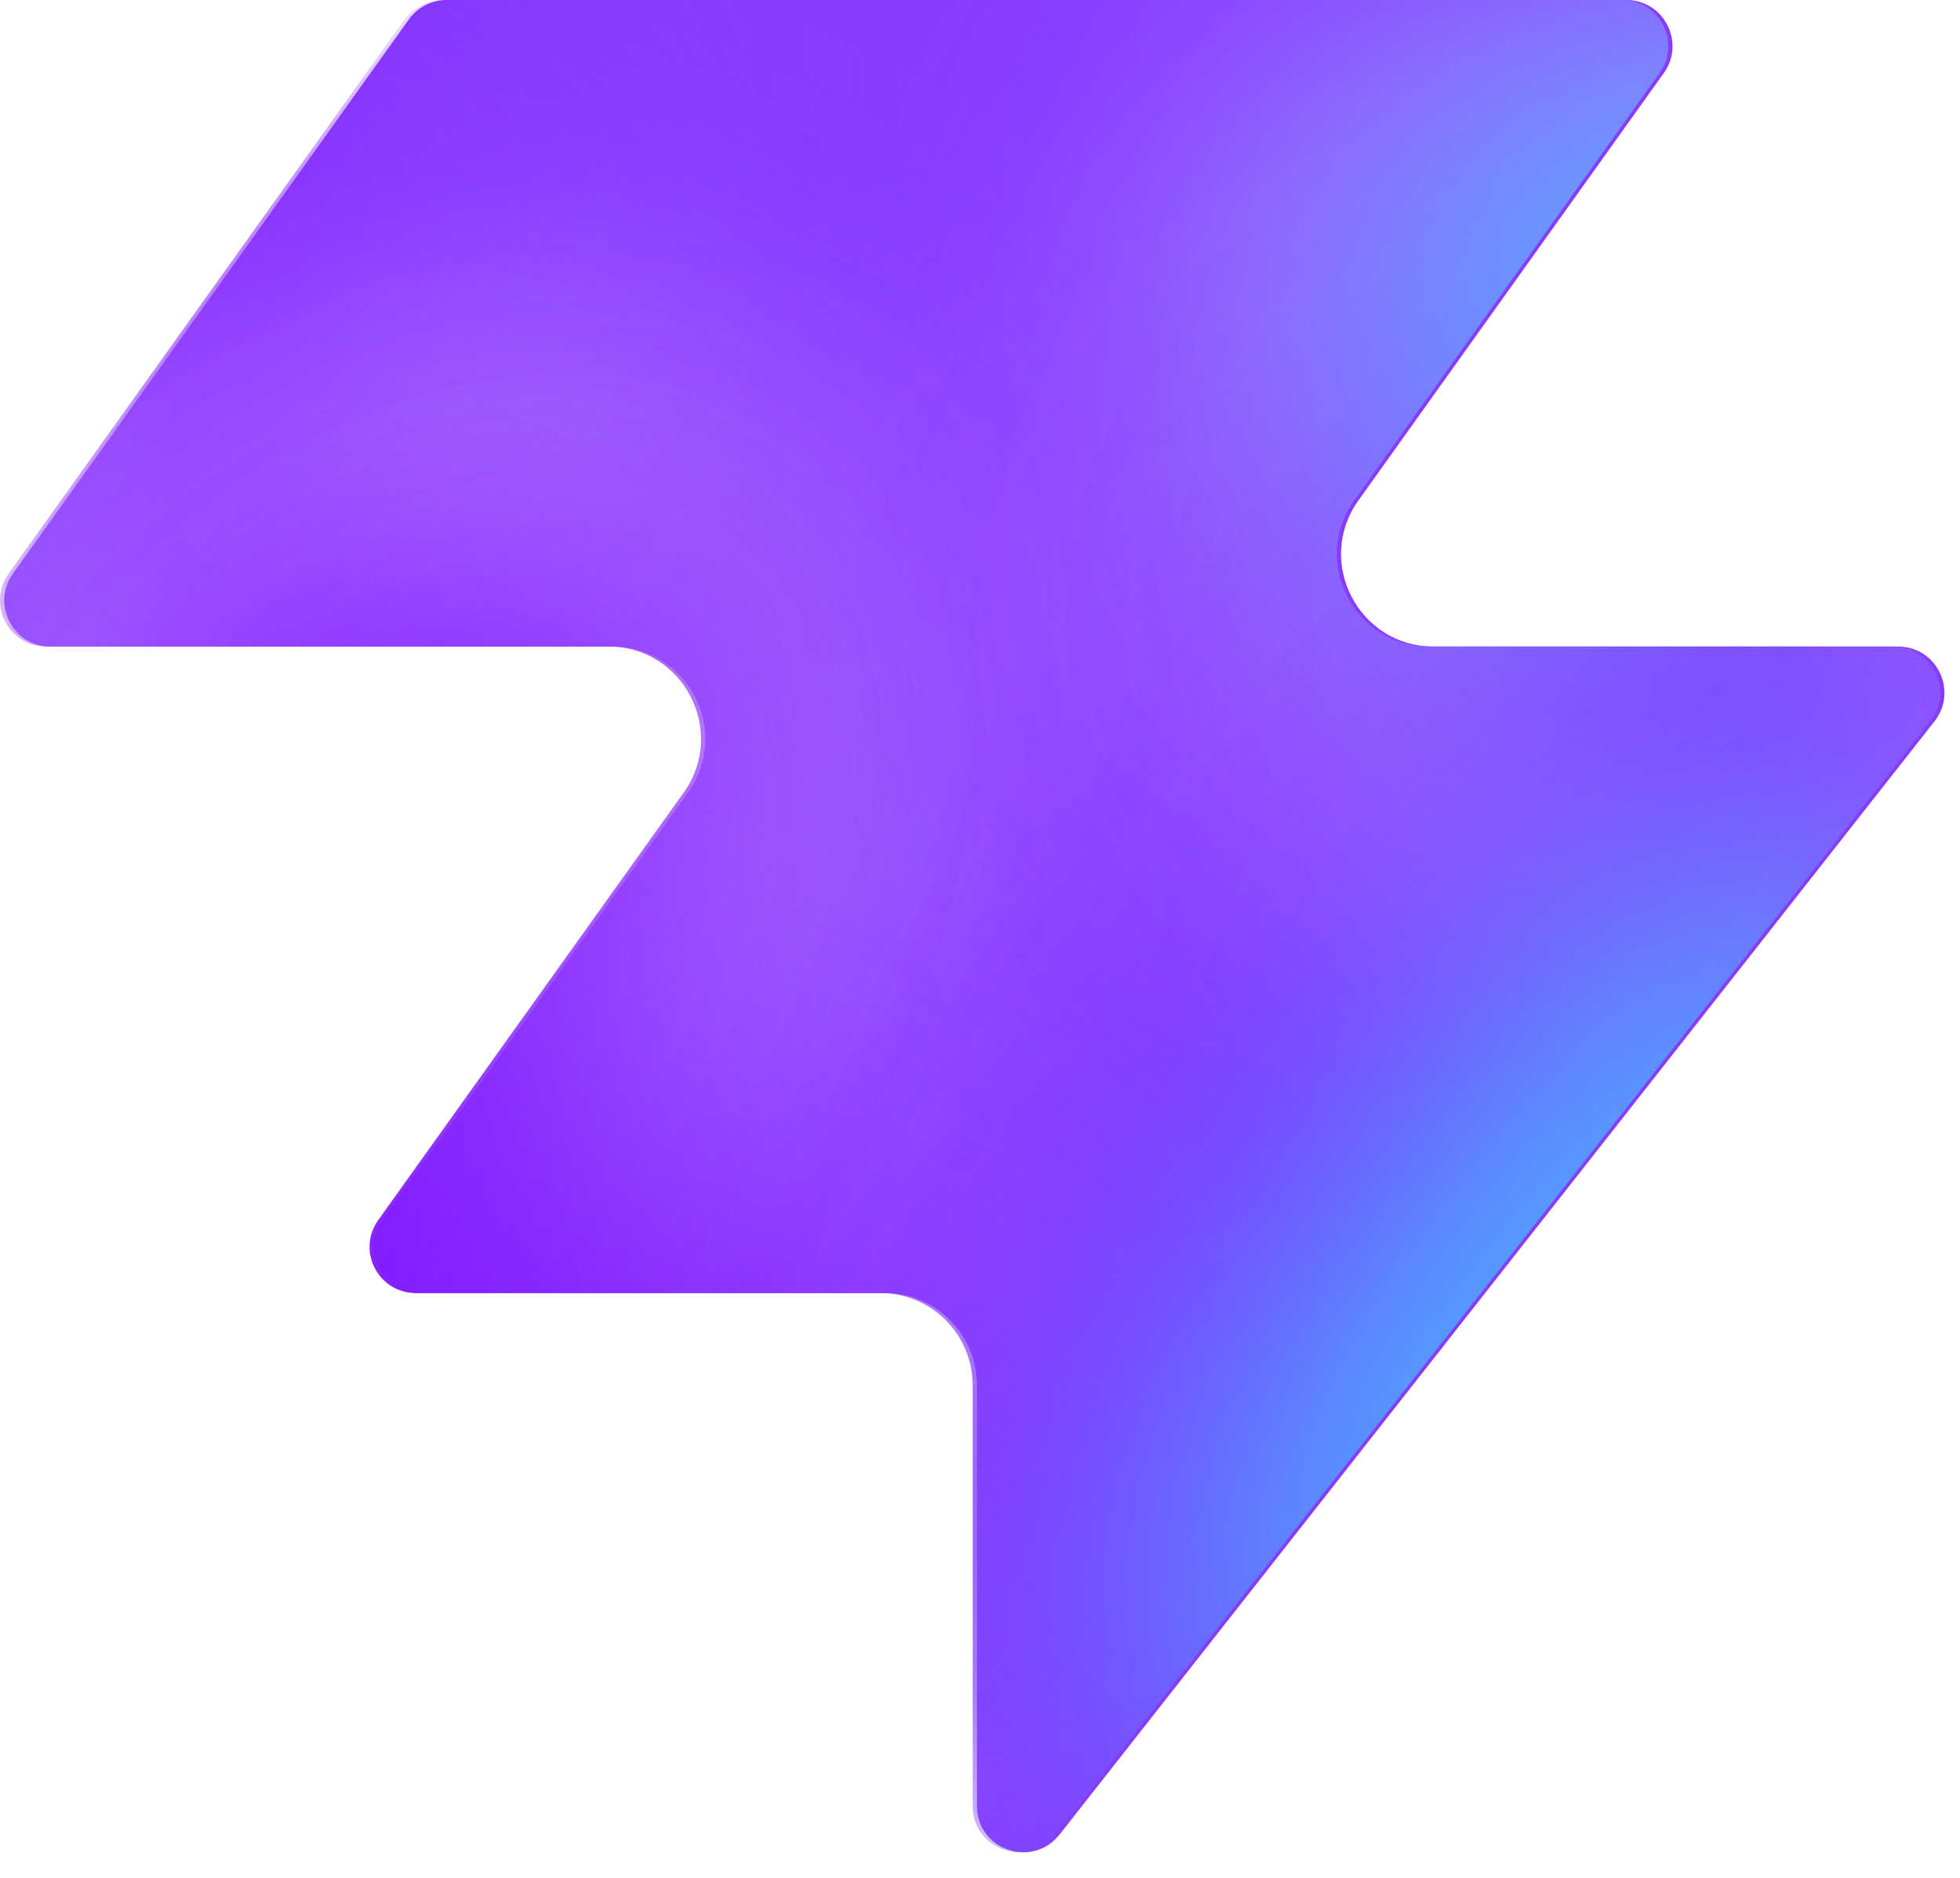
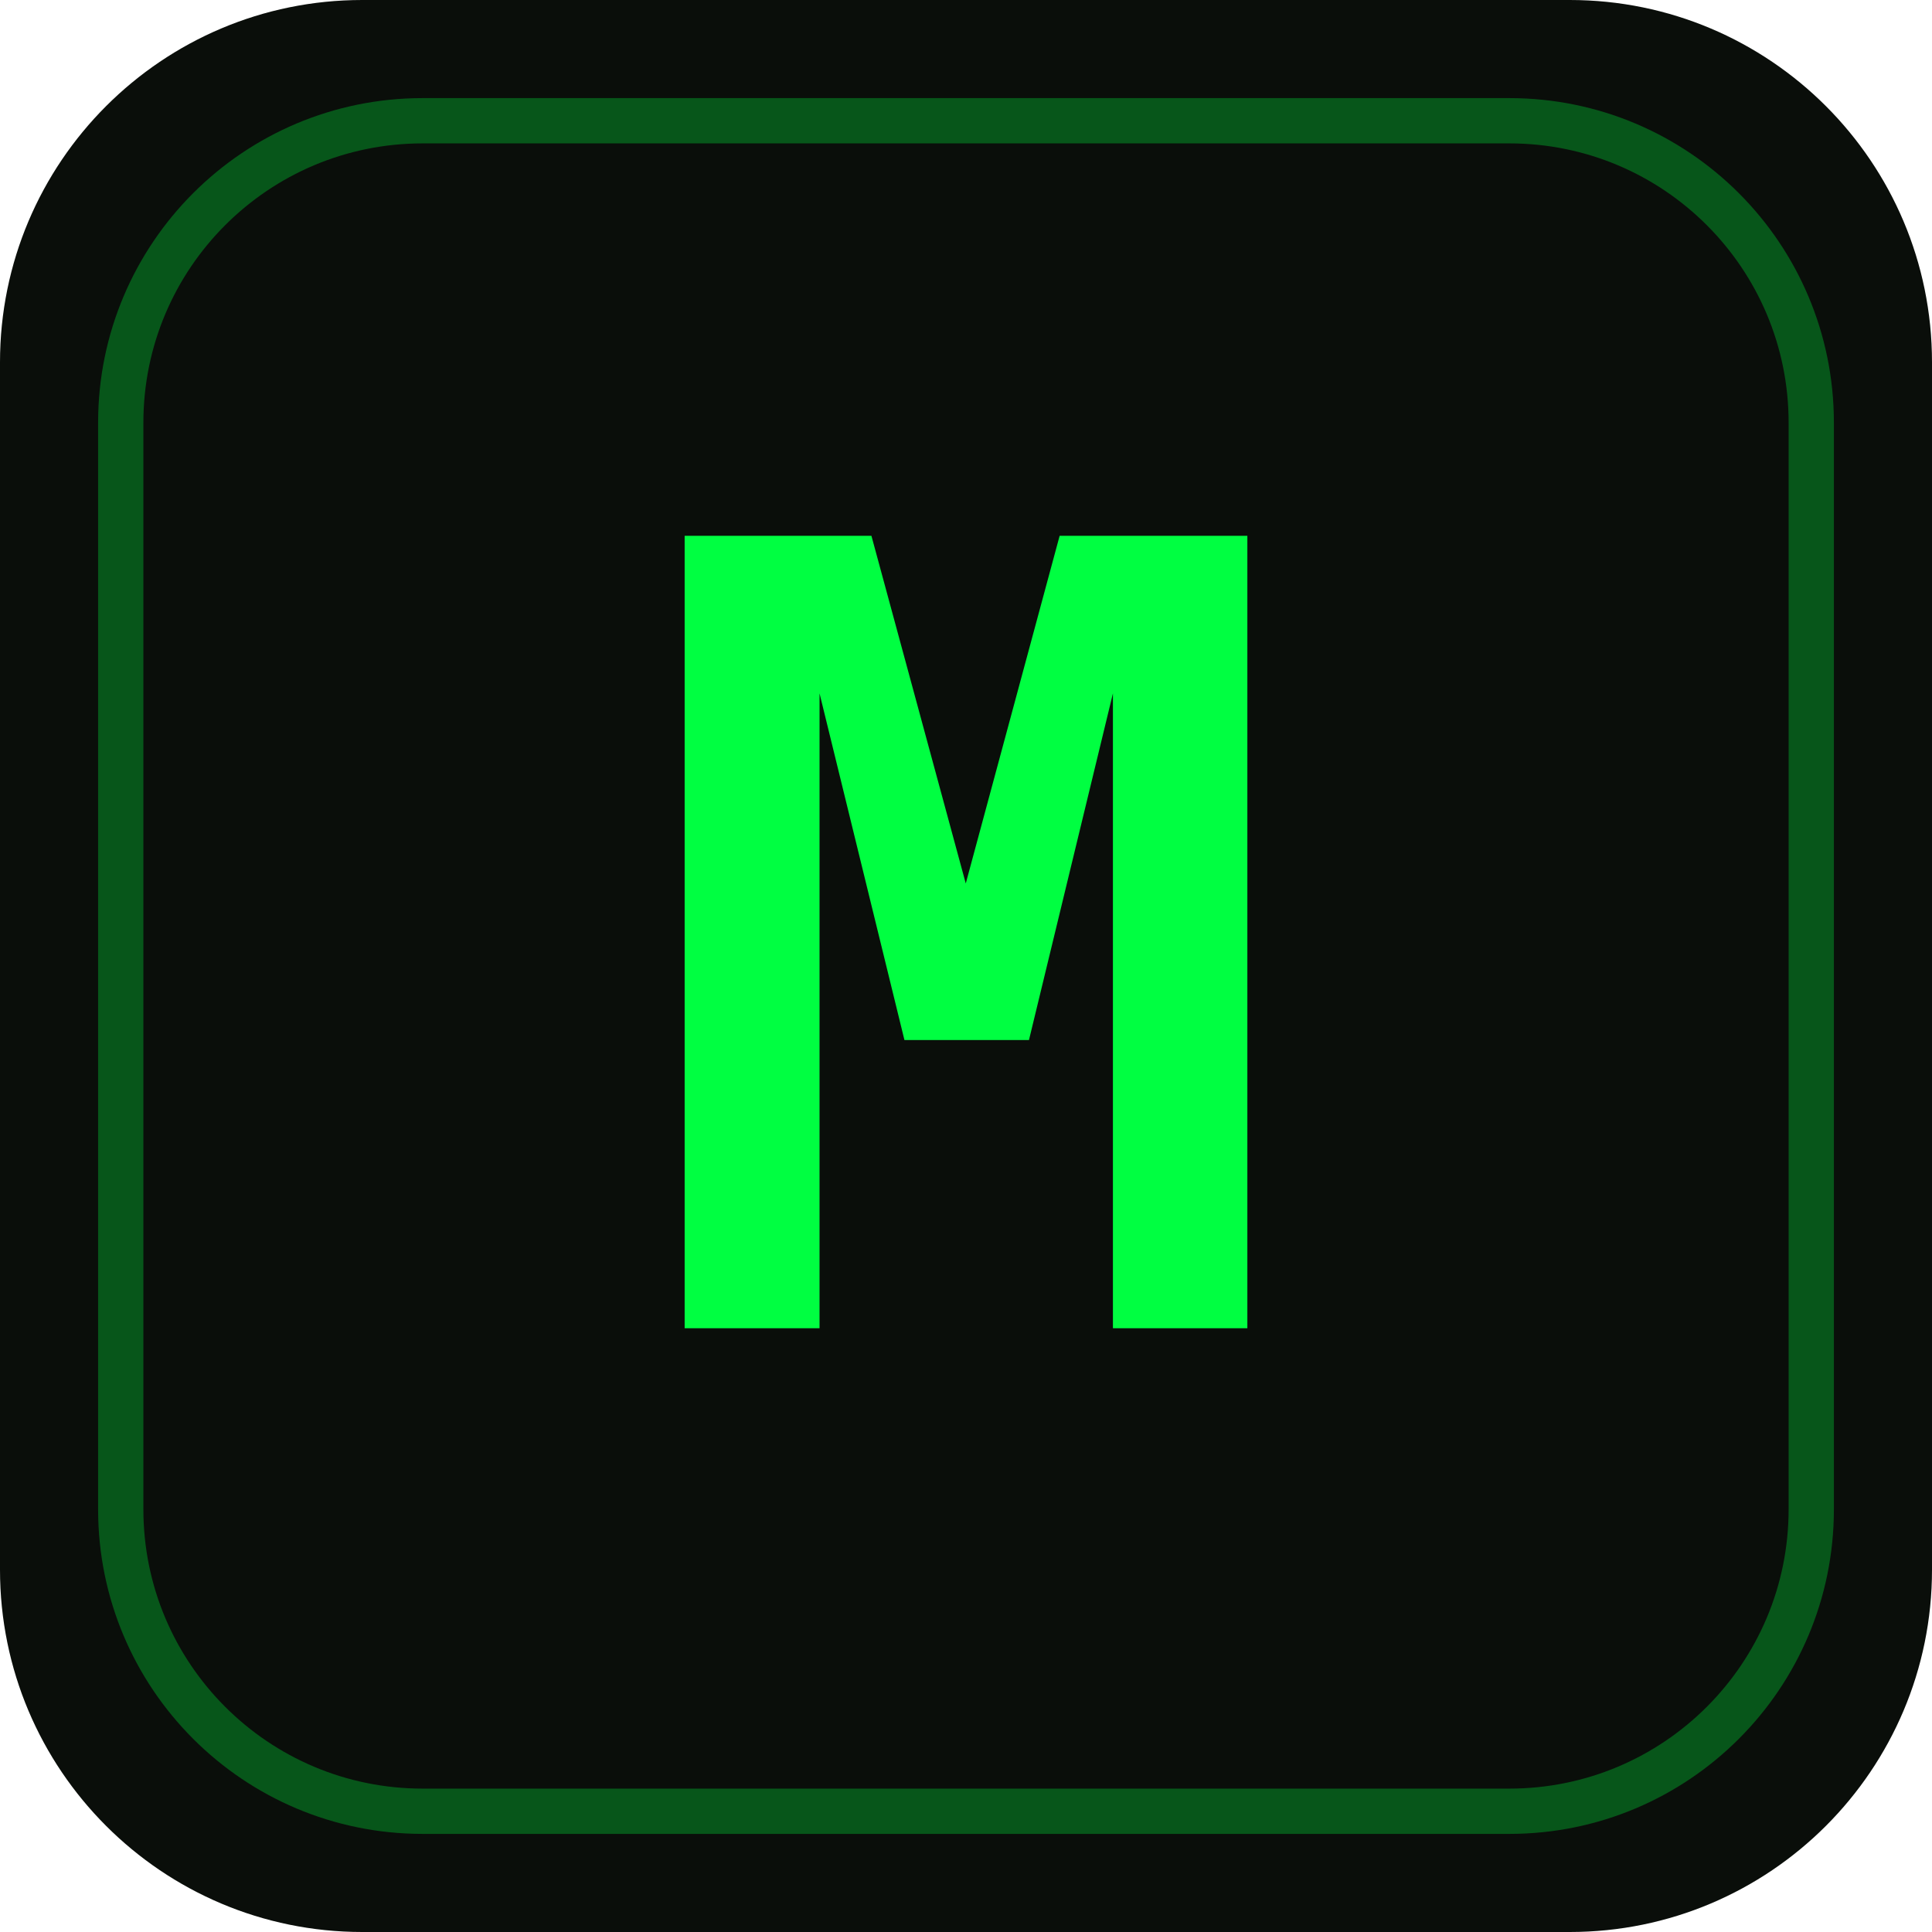
- <svg xmlns="http://www.w3.org/2000/svg" width="48" height="46" fill="none" viewBox="0 0 48 46">
-   <path fill="#863bff" d="M25.946 44.938c-.664.845-2.021.375-2.021-.698V33.937a2.26 2.26 0 0 0-2.262-2.262H10.287c-.92 0-1.456-1.04-.92-1.788l7.48-10.471c1.07-1.497 0-3.578-1.842-3.578H1.237c-.92 0-1.456-1.04-.92-1.788L10.013.474c.214-.297.556-.474.92-.474h28.894c.92 0 1.456 1.04.92 1.788l-7.48 10.471c-1.07 1.498 0 3.579 1.842 3.579h11.377c.943 0 1.473 1.088.89 1.83L25.947 44.94z" style="fill:#863bff;fill:color(display-p3 .525 .23 1);fill-opacity:1" />
-   <mask id="a" width="48" height="46" x="0" y="0" maskUnits="userSpaceOnUse" style="mask-type:alpha">
-     <path fill="#000" d="M25.842 44.938c-.664.844-2.021.375-2.021-.698V33.937a2.26 2.26 0 0 0-2.262-2.262H10.183c-.92 0-1.456-1.04-.92-1.788l7.48-10.471c1.07-1.498 0-3.579-1.842-3.579H1.133c-.92 0-1.456-1.04-.92-1.787L9.91.473c.214-.297.556-.474.92-.474h28.894c.92 0 1.456 1.04.92 1.788l-7.48 10.471c-1.07 1.498 0 3.578 1.842 3.578h11.377c.943 0 1.473 1.088.89 1.832L25.843 44.94z" style="fill:#000;fill-opacity:1" />
-   </mask>
-   <g mask="url(#a)">
-     <g filter="url(#b)">
-       <ellipse cx="5.508" cy="14.704" fill="#ede6ff" rx="5.508" ry="14.704" style="fill:#ede6ff;fill:color(display-p3 .927 .903 1);fill-opacity:1" transform="matrix(.00324 1 1 -.00324 -4.47 31.516)" />
-     </g>
-     <g filter="url(#c)">
-       <ellipse cx="10.399" cy="29.851" fill="#ede6ff" rx="10.399" ry="29.851" style="fill:#ede6ff;fill:color(display-p3 .927 .903 1);fill-opacity:1" transform="matrix(.00324 1 1 -.00324 -39.328 7.883)" />
-     </g>
-     <g filter="url(#d)">
-       <ellipse cx="5.508" cy="30.487" fill="#7e14ff" rx="5.508" ry="30.487" style="fill:#7e14ff;fill:color(display-p3 .492 .077 1);fill-opacity:1" transform="rotate(89.814 -25.913 -14.639)scale(1 -1)" />
-     </g>
-     <g filter="url(#e)">
-       <ellipse cx="5.508" cy="30.599" fill="#7e14ff" rx="5.508" ry="30.599" style="fill:#7e14ff;fill:color(display-p3 .492 .077 1);fill-opacity:1" transform="rotate(89.814 -32.644 -3.334)scale(1 -1)" />
-     </g>
-     <g filter="url(#f)">
-       <ellipse cx="5.508" cy="30.599" fill="#7e14ff" rx="5.508" ry="30.599" style="fill:#7e14ff;fill:color(display-p3 .492 .077 1);fill-opacity:1" transform="matrix(.00324 1 1 -.00324 -34.34 30.47)" />
-     </g>
-     <g filter="url(#g)">
-       <ellipse cx="14.072" cy="22.078" fill="#ede6ff" rx="14.072" ry="22.078" style="fill:#ede6ff;fill:color(display-p3 .927 .903 1);fill-opacity:1" transform="rotate(93.35 24.506 48.493)scale(-1 1)" />
-     </g>
-     <g filter="url(#h)">
-       <ellipse cx="3.47" cy="21.501" fill="#7e14ff" rx="3.47" ry="21.501" style="fill:#7e14ff;fill:color(display-p3 .492 .077 1);fill-opacity:1" transform="rotate(89.009 28.708 47.59)scale(-1 1)" />
-     </g>
-     <g filter="url(#i)">
-       <ellipse cx="3.47" cy="21.501" fill="#7e14ff" rx="3.47" ry="21.501" style="fill:#7e14ff;fill:color(display-p3 .492 .077 1);fill-opacity:1" transform="rotate(89.009 28.708 47.59)scale(-1 1)" />
-     </g>
-     <g filter="url(#j)">
-       <ellipse cx=".387" cy="8.972" fill="#7e14ff" rx="4.407" ry="29.108" style="fill:#7e14ff;fill:color(display-p3 .492 .077 1);fill-opacity:1" transform="rotate(39.51 .387 8.972)" />
-     </g>
-     <g filter="url(#k)">
-       <ellipse cx="47.523" cy="-6.092" fill="#7e14ff" rx="4.407" ry="29.108" style="fill:#7e14ff;fill:color(display-p3 .492 .077 1);fill-opacity:1" transform="rotate(37.892 47.523 -6.092)" />
-     </g>
-     <g filter="url(#l)">
-       <ellipse cx="41.412" cy="6.333" fill="#47bfff" rx="5.971" ry="9.665" style="fill:#47bfff;fill:color(display-p3 .28 .748 1);fill-opacity:1" transform="rotate(37.892 41.412 6.333)" />
-     </g>
-     <g filter="url(#m)">
-       <ellipse cx="-1.879" cy="38.332" fill="#7e14ff" rx="4.407" ry="29.108" style="fill:#7e14ff;fill:color(display-p3 .492 .077 1);fill-opacity:1" transform="rotate(37.892 -1.88 38.332)" />
-     </g>
-     <g filter="url(#n)">
-       <ellipse cx="-1.879" cy="38.332" fill="#7e14ff" rx="4.407" ry="29.108" style="fill:#7e14ff;fill:color(display-p3 .492 .077 1);fill-opacity:1" transform="rotate(37.892 -1.88 38.332)" />
-     </g>
-     <g filter="url(#o)">
-       <ellipse cx="35.651" cy="29.907" fill="#7e14ff" rx="4.407" ry="29.108" style="fill:#7e14ff;fill:color(display-p3 .492 .077 1);fill-opacity:1" transform="rotate(37.892 35.651 29.907)" />
-     </g>
-     <g filter="url(#p)">
-       <ellipse cx="38.418" cy="32.4" fill="#47bfff" rx="5.971" ry="15.297" style="fill:#47bfff;fill:color(display-p3 .28 .748 1);fill-opacity:1" transform="rotate(37.892 38.418 32.4)" />
-     </g>
-   </g>
-   <defs>
-     <filter id="b" width="60.045" height="41.654" x="-19.77" y="16.149" color-interpolation-filters="sRGB" filterUnits="userSpaceOnUse">
-       <feFlood flood-opacity="0" result="BackgroundImageFix" />
-       <feBlend in="SourceGraphic" in2="BackgroundImageFix" result="shape" />
-       <feGaussianBlur result="effect1_foregroundBlur_2002_17158" stdDeviation="7.659" />
-     </filter>
-     <filter id="c" width="90.34" height="51.437" x="-54.613" y="-7.533" color-interpolation-filters="sRGB" filterUnits="userSpaceOnUse">
-       <feFlood flood-opacity="0" result="BackgroundImageFix" />
-       <feBlend in="SourceGraphic" in2="BackgroundImageFix" result="shape" />
-       <feGaussianBlur result="effect1_foregroundBlur_2002_17158" stdDeviation="7.659" />
-     </filter>
-     <filter id="d" width="79.355" height="29.4" x="-49.64" y="2.03" color-interpolation-filters="sRGB" filterUnits="userSpaceOnUse">
-       <feFlood flood-opacity="0" result="BackgroundImageFix" />
-       <feBlend in="SourceGraphic" in2="BackgroundImageFix" result="shape" />
-       <feGaussianBlur result="effect1_foregroundBlur_2002_17158" stdDeviation="4.596" />
-     </filter>
-     <filter id="e" width="79.579" height="29.4" x="-45.045" y="20.029" color-interpolation-filters="sRGB" filterUnits="userSpaceOnUse">
-       <feFlood flood-opacity="0" result="BackgroundImageFix" />
-       <feBlend in="SourceGraphic" in2="BackgroundImageFix" result="shape" />
-       <feGaussianBlur result="effect1_foregroundBlur_2002_17158" stdDeviation="4.596" />
-     </filter>
-     <filter id="f" width="79.579" height="29.4" x="-43.513" y="21.178" color-interpolation-filters="sRGB" filterUnits="userSpaceOnUse">
-       <feFlood flood-opacity="0" result="BackgroundImageFix" />
-       <feBlend in="SourceGraphic" in2="BackgroundImageFix" result="shape" />
-       <feGaussianBlur result="effect1_foregroundBlur_2002_17158" stdDeviation="4.596" />
-     </filter>
-     <filter id="g" width="74.749" height="58.852" x="15.756" y="-17.901" color-interpolation-filters="sRGB" filterUnits="userSpaceOnUse">
-       <feFlood flood-opacity="0" result="BackgroundImageFix" />
-       <feBlend in="SourceGraphic" in2="BackgroundImageFix" result="shape" />
-       <feGaussianBlur result="effect1_foregroundBlur_2002_17158" stdDeviation="7.659" />
-     </filter>
-     <filter id="h" width="61.377" height="25.362" x="23.548" y="2.284" color-interpolation-filters="sRGB" filterUnits="userSpaceOnUse">
-       <feFlood flood-opacity="0" result="BackgroundImageFix" />
-       <feBlend in="SourceGraphic" in2="BackgroundImageFix" result="shape" />
-       <feGaussianBlur result="effect1_foregroundBlur_2002_17158" stdDeviation="4.596" />
-     </filter>
-     <filter id="i" width="61.377" height="25.362" x="23.548" y="2.284" color-interpolation-filters="sRGB" filterUnits="userSpaceOnUse">
-       <feFlood flood-opacity="0" result="BackgroundImageFix" />
-       <feBlend in="SourceGraphic" in2="BackgroundImageFix" result="shape" />
-       <feGaussianBlur result="effect1_foregroundBlur_2002_17158" stdDeviation="4.596" />
-     </filter>
-     <filter id="j" width="56.045" height="63.649" x="-27.636" y="-22.853" color-interpolation-filters="sRGB" filterUnits="userSpaceOnUse">
-       <feFlood flood-opacity="0" result="BackgroundImageFix" />
-       <feBlend in="SourceGraphic" in2="BackgroundImageFix" result="shape" />
-       <feGaussianBlur result="effect1_foregroundBlur_2002_17158" stdDeviation="4.596" />
-     </filter>
-     <filter id="k" width="54.814" height="64.646" x="20.116" y="-38.415" color-interpolation-filters="sRGB" filterUnits="userSpaceOnUse">
-       <feFlood flood-opacity="0" result="BackgroundImageFix" />
-       <feBlend in="SourceGraphic" in2="BackgroundImageFix" result="shape" />
-       <feGaussianBlur result="effect1_foregroundBlur_2002_17158" stdDeviation="4.596" />
-     </filter>
-     <filter id="l" width="33.541" height="35.313" x="24.641" y="-11.323" color-interpolation-filters="sRGB" filterUnits="userSpaceOnUse">
-       <feFlood flood-opacity="0" result="BackgroundImageFix" />
-       <feBlend in="SourceGraphic" in2="BackgroundImageFix" result="shape" />
-       <feGaussianBlur result="effect1_foregroundBlur_2002_17158" stdDeviation="4.596" />
-     </filter>
-     <filter id="m" width="54.814" height="64.646" x="-29.286" y="6.009" color-interpolation-filters="sRGB" filterUnits="userSpaceOnUse">
-       <feFlood flood-opacity="0" result="BackgroundImageFix" />
-       <feBlend in="SourceGraphic" in2="BackgroundImageFix" result="shape" />
-       <feGaussianBlur result="effect1_foregroundBlur_2002_17158" stdDeviation="4.596" />
-     </filter>
-     <filter id="n" width="54.814" height="64.646" x="-29.286" y="6.009" color-interpolation-filters="sRGB" filterUnits="userSpaceOnUse">
-       <feFlood flood-opacity="0" result="BackgroundImageFix" />
-       <feBlend in="SourceGraphic" in2="BackgroundImageFix" result="shape" />
-       <feGaussianBlur result="effect1_foregroundBlur_2002_17158" stdDeviation="4.596" />
-     </filter>
-     <filter id="o" width="54.814" height="64.646" x="8.244" y="-2.416" color-interpolation-filters="sRGB" filterUnits="userSpaceOnUse">
-       <feFlood flood-opacity="0" result="BackgroundImageFix" />
-       <feBlend in="SourceGraphic" in2="BackgroundImageFix" result="shape" />
-       <feGaussianBlur result="effect1_foregroundBlur_2002_17158" stdDeviation="4.596" />
-     </filter>
-     <filter id="p" width="39.409" height="43.623" x="18.713" y="10.588" color-interpolation-filters="sRGB" filterUnits="userSpaceOnUse">
-       <feFlood flood-opacity="0" result="BackgroundImageFix" />
-       <feBlend in="SourceGraphic" in2="BackgroundImageFix" result="shape" />
-       <feGaussianBlur result="effect1_foregroundBlur_2002_17158" stdDeviation="4.596" />
-     </filter>
-   </defs>
+ <svg xmlns="http://www.w3.org/2000/svg" viewBox="0 0 64 64">
+   <rect width="64" height="64" rx="12" fill="#0a0e0a" />
+   <text x="32" y="44" font-family="monospace" font-size="36" font-weight="bold" fill="#00ff41" text-anchor="middle">M</text>
+   <rect x="4" y="4" width="56" height="56" rx="10" fill="none" stroke="#00ff41" stroke-width="1.5" opacity="0.3" />
</svg>
